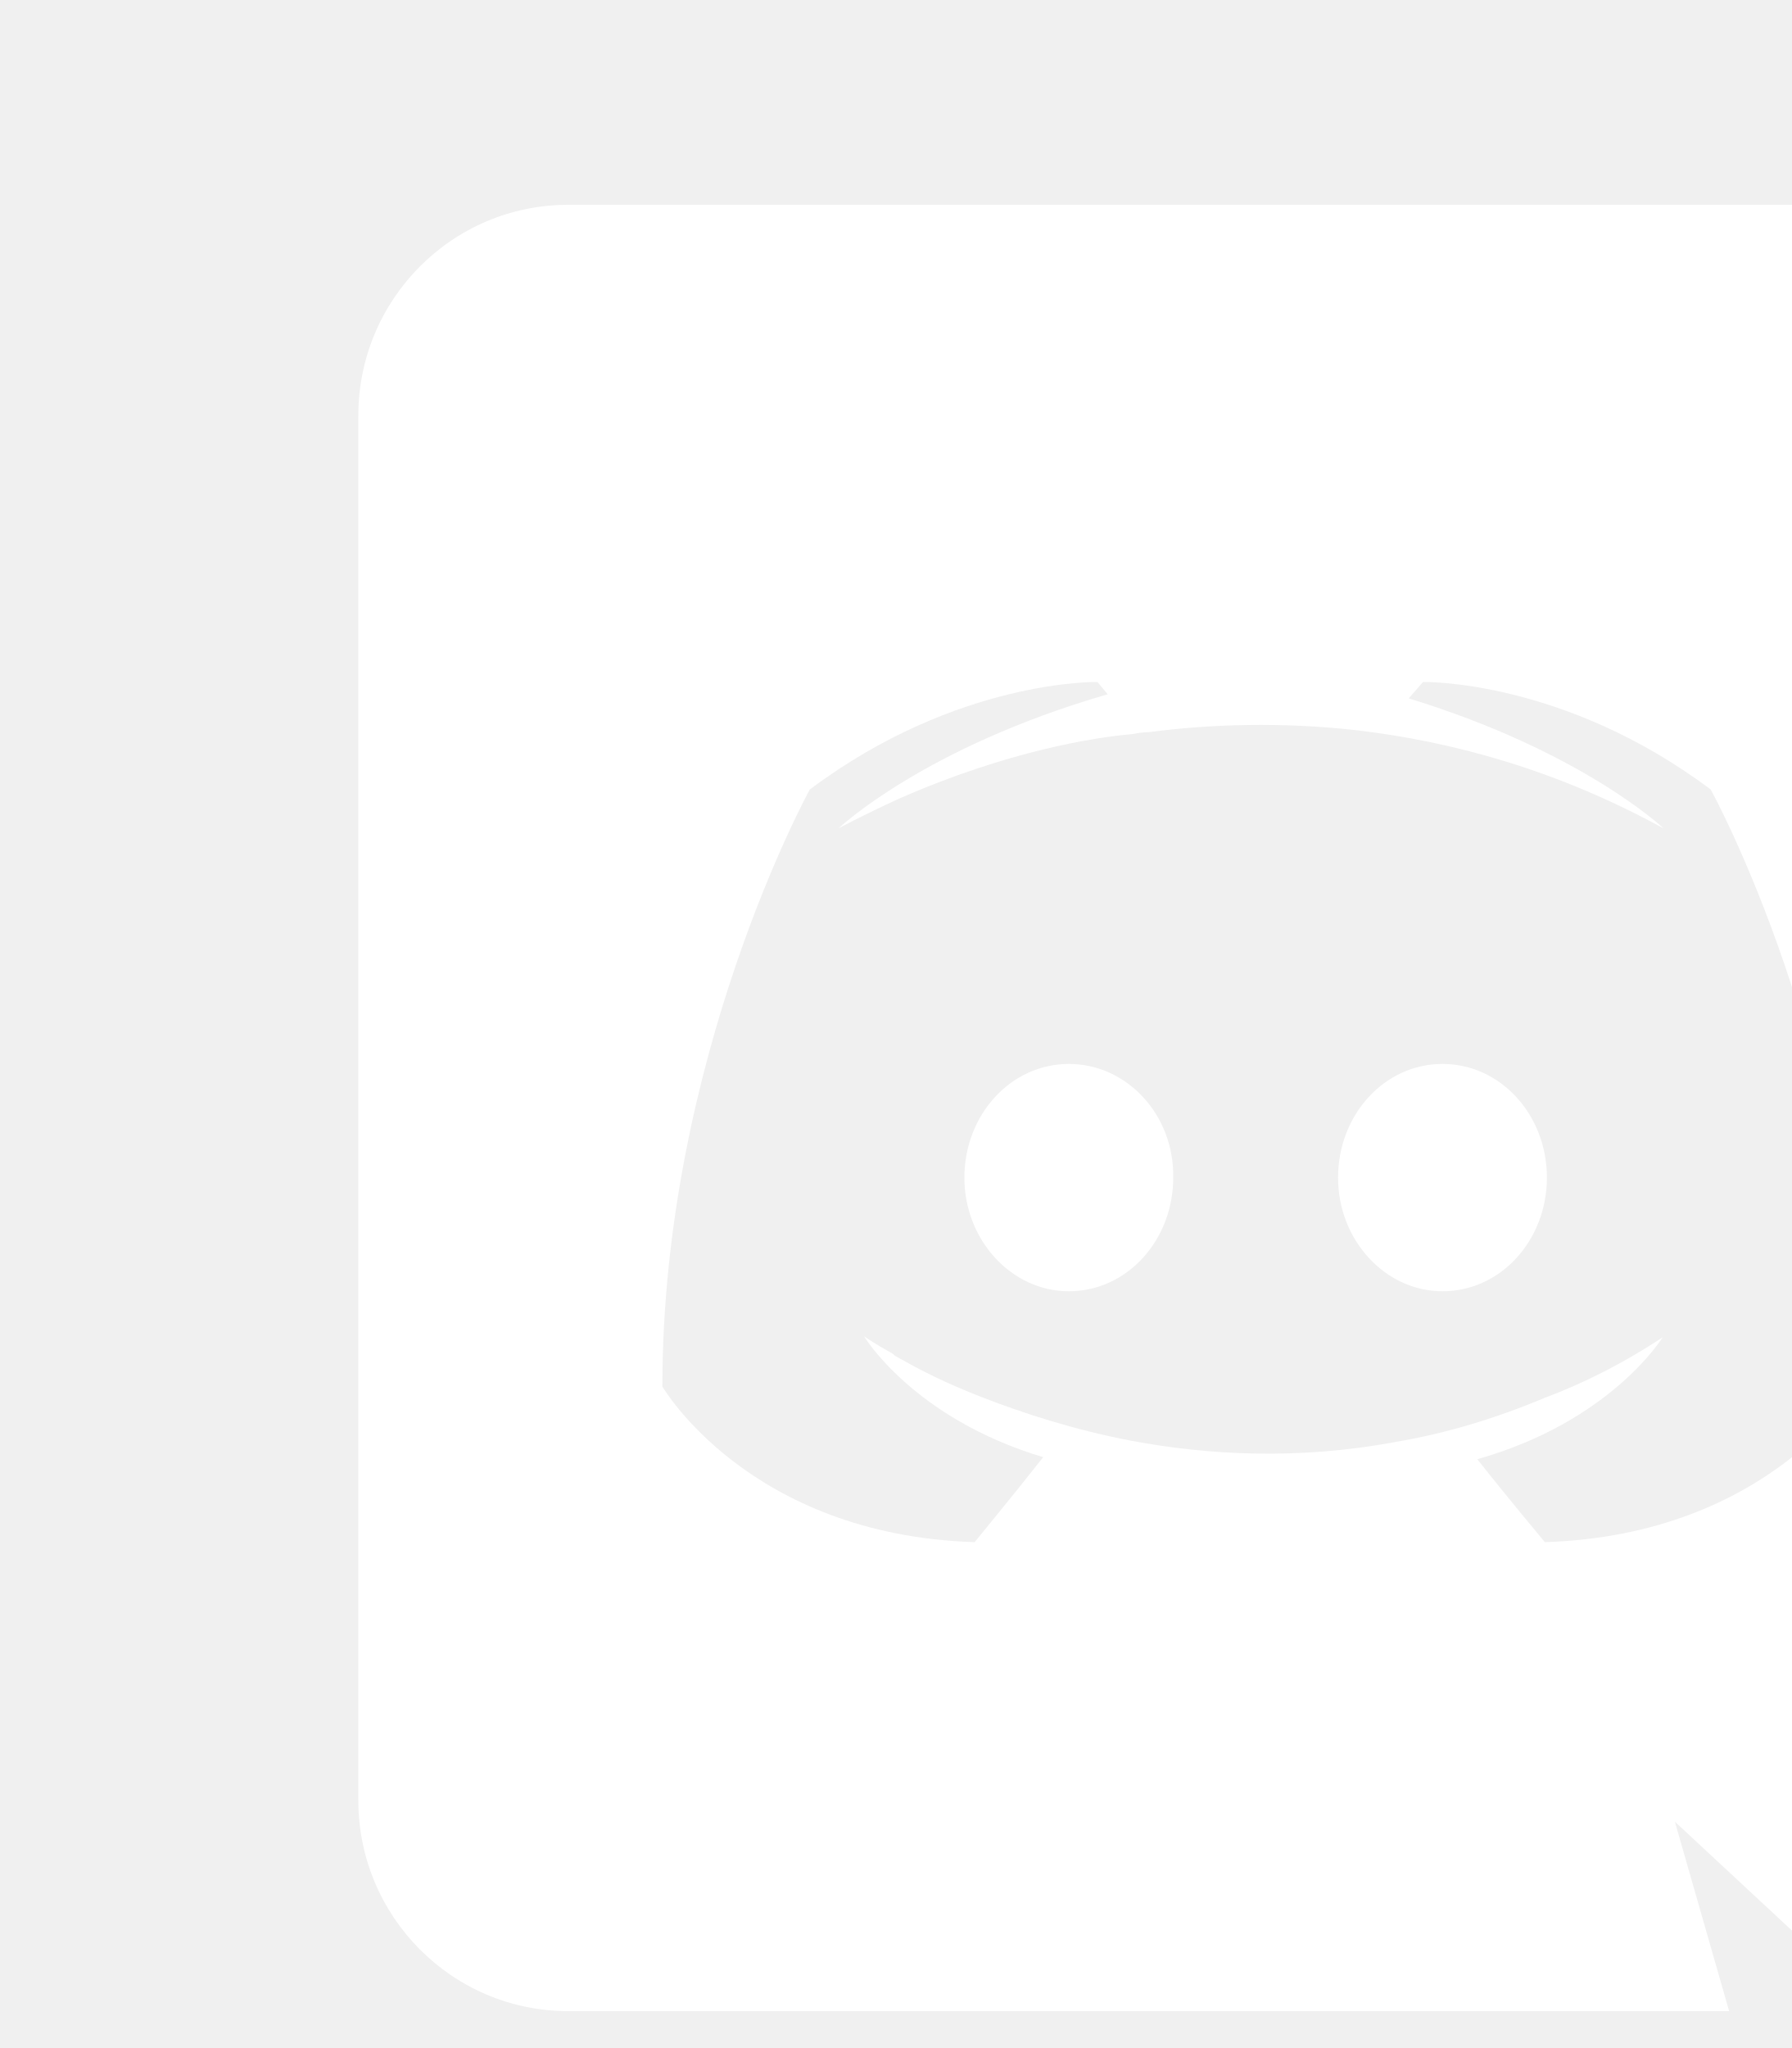
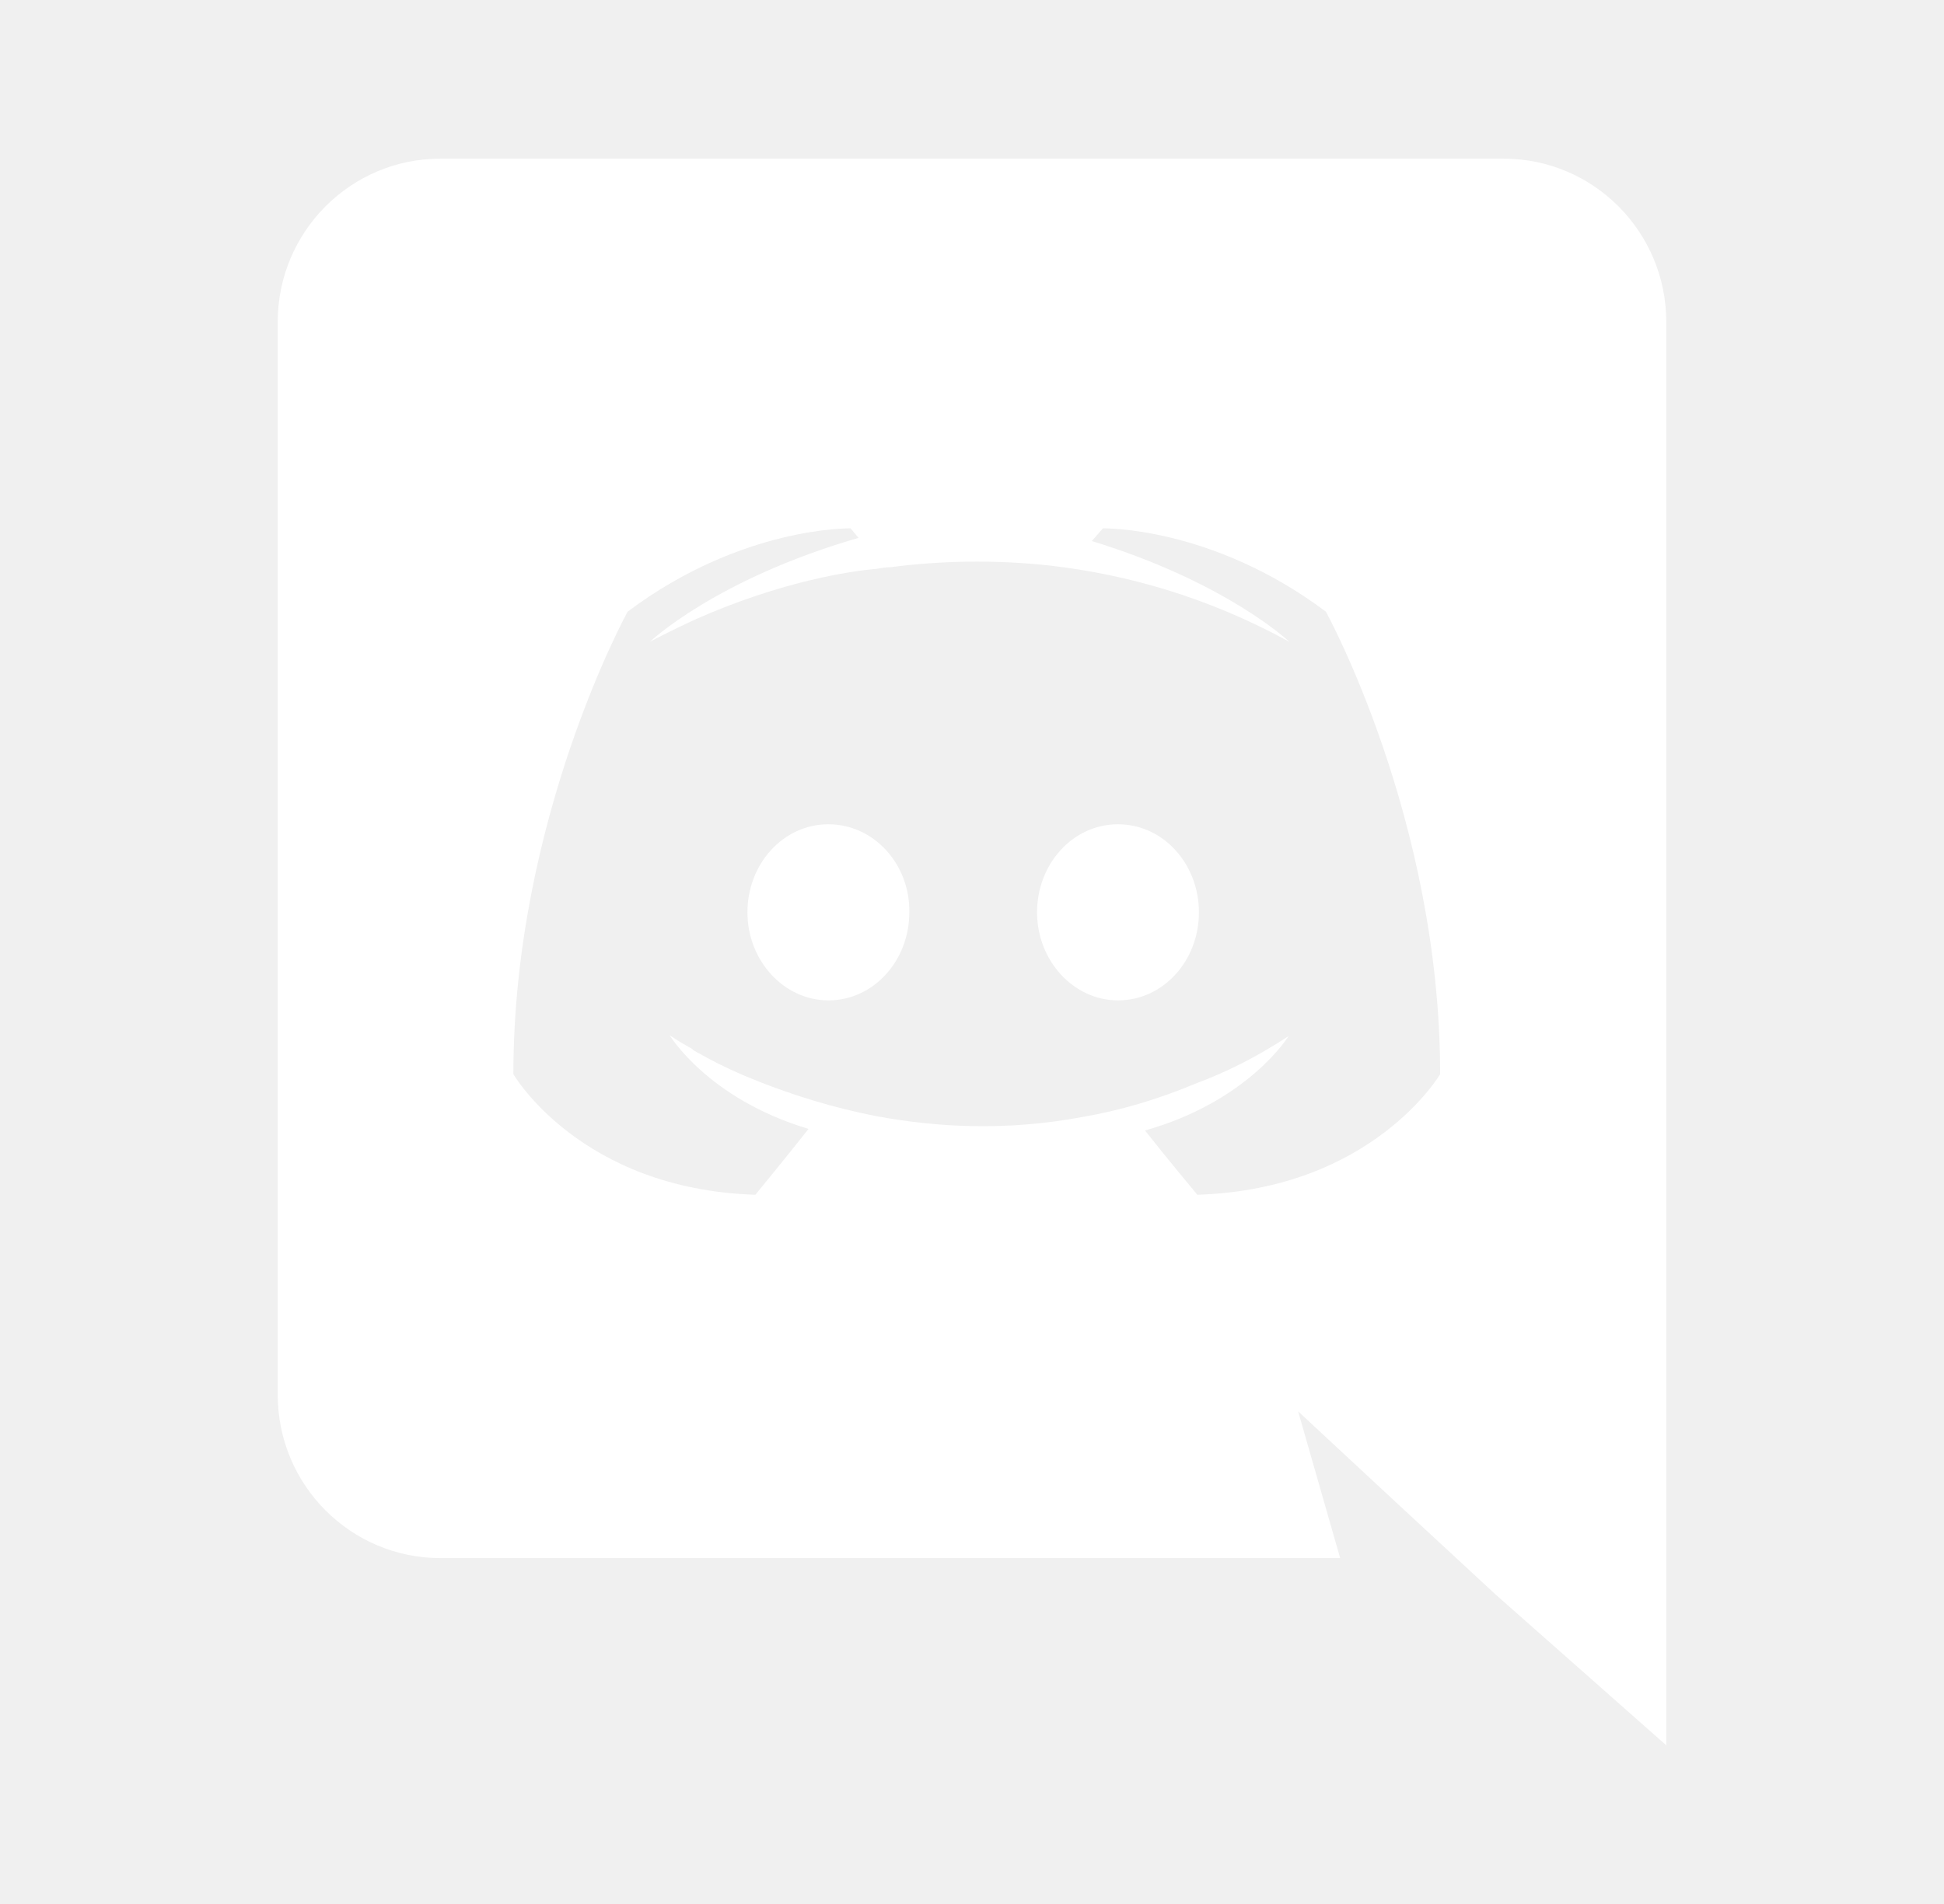
- <svg xmlns="http://www.w3.org/2000/svg" id="Layer_1" viewbox="0 0 245 240">
+ <svg xmlns="http://www.w3.org/2000/svg" id="Layer_1" viewBox="0 0 245 240">
  <style>.st0{fill:#FFFFFF;}</style>
  <path class="st0" d="M104.4 103.9c-5.7 0-10.2 5-10.2 11.1s4.6 11.1 10.2 11.1c5.7 0 10.2-5 10.2-11.1.1-6.1-4.5-11.1-10.2-11.1zM140.9 103.9c-5.7 0-10.2 5-10.2 11.1s4.6 11.1 10.2 11.1c5.7 0 10.2-5 10.2-11.1s-4.5-11.1-10.2-11.1z" />
  <path class="st0" d="M189.5 20h-134C44.2 20 35 29.2 35 40.6v135.2c0 11.4 9.2 20.6 20.5 20.6h113.4l-5.3-18.5 12.8 11.9 12.1 11.2 21.5 19V40.6c0-11.4-9.2-20.6-20.5-20.6zm-38.6 130.6s-3.6-4.3-6.6-8.1c13.1-3.7 18.1-11.9 18.1-11.9-4.1 2.7-8 4.6-11.5 5.9-5 2.1-9.8 3.5-14.5 4.3-9.6 1.8-18.4 1.3-25.9-.1-5.7-1.1-10.6-2.7-14.7-4.3-2.3-.9-4.8-2-7.3-3.4-.3-.2-.6-.3-.9-.5-.2-.1-.3-.2-.4-.3-1.8-1-2.8-1.7-2.8-1.7s4.8 8 17.5 11.8c-3 3.8-6.7 8.3-6.7 8.3-22.1-.7-30.5-15.2-30.5-15.2 0-32.2 14.4-58.3 14.4-58.3 14.4-10.8 28.1-10.5 28.1-10.5l1 1.2c-18 5.2-26.3 13.1-26.3 13.1s2.2-1.2 5.9-2.9c10.7-4.7 19.2-6 22.7-6.3.6-.1 1.1-.2 1.7-.2 6.1-.8 13-1 20.2-.2 9.5 1.1 19.7 3.9 30.1 9.6 0 0-7.9-7.5-24.9-12.7l1.4-1.6s13.7-.3 28.1 10.5c0 0 14.4 26.1 14.4 58.3 0 0-8.5 14.5-30.6 15.2z" />
</svg>
